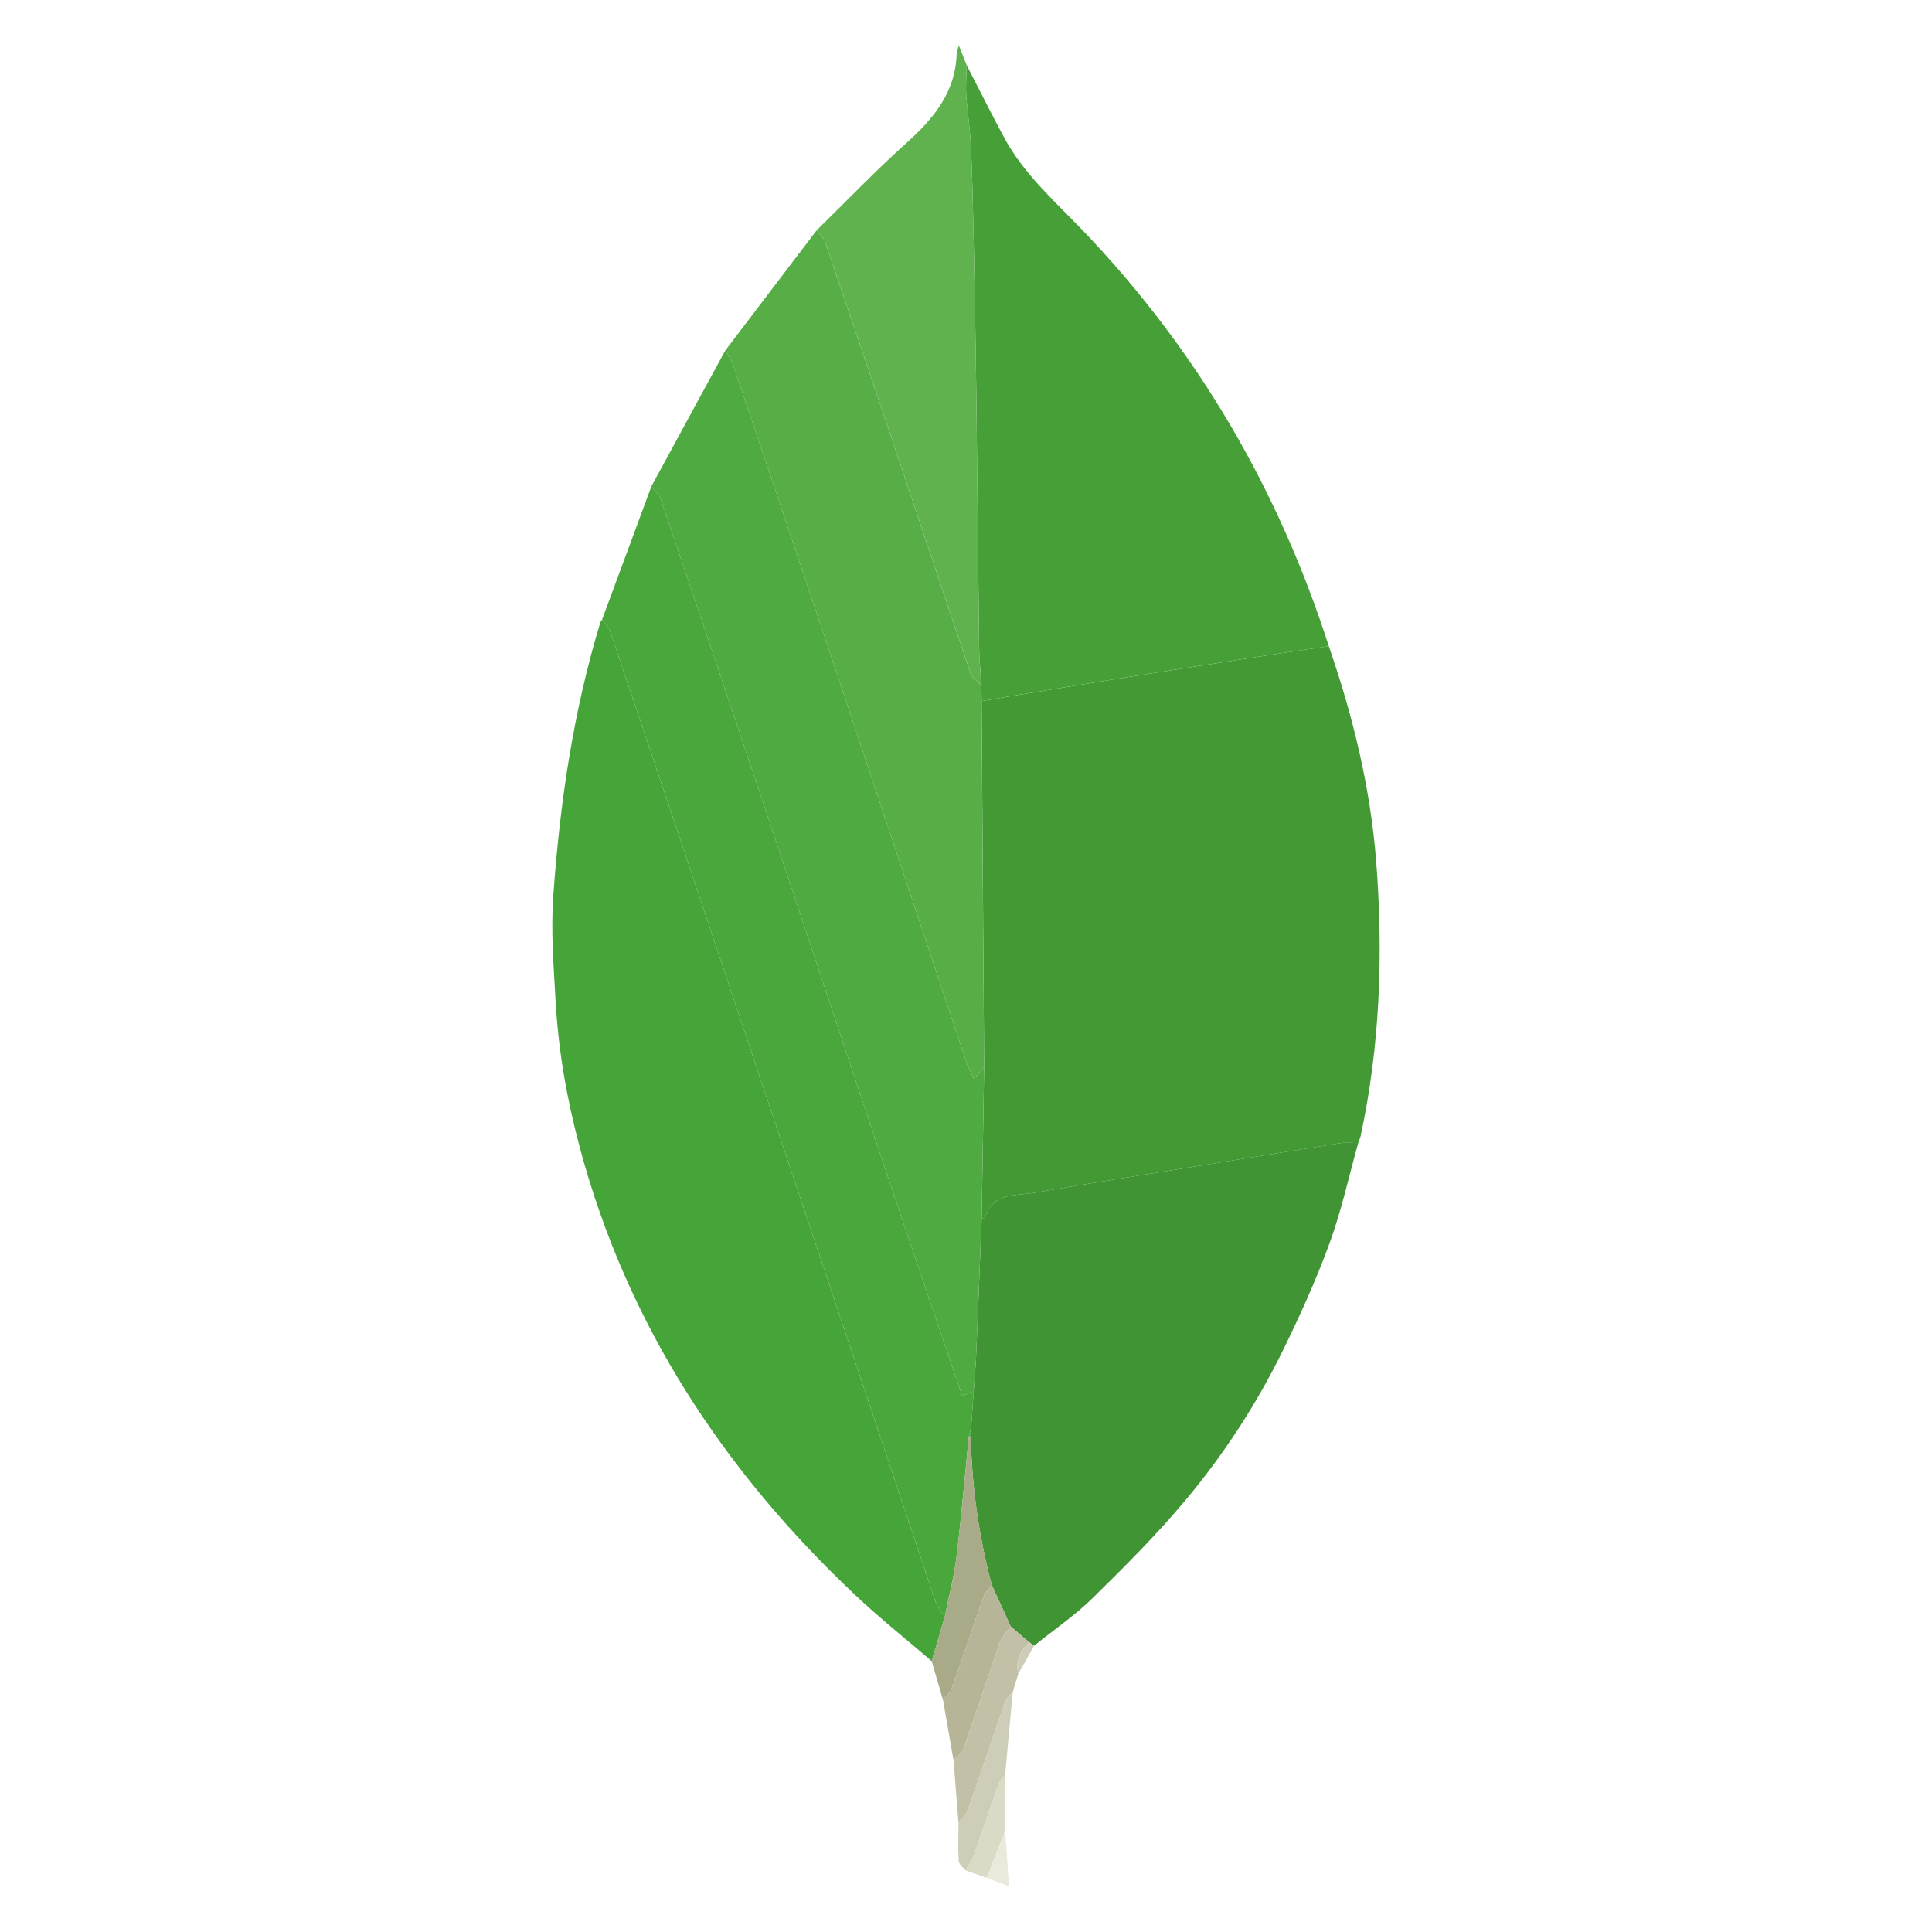
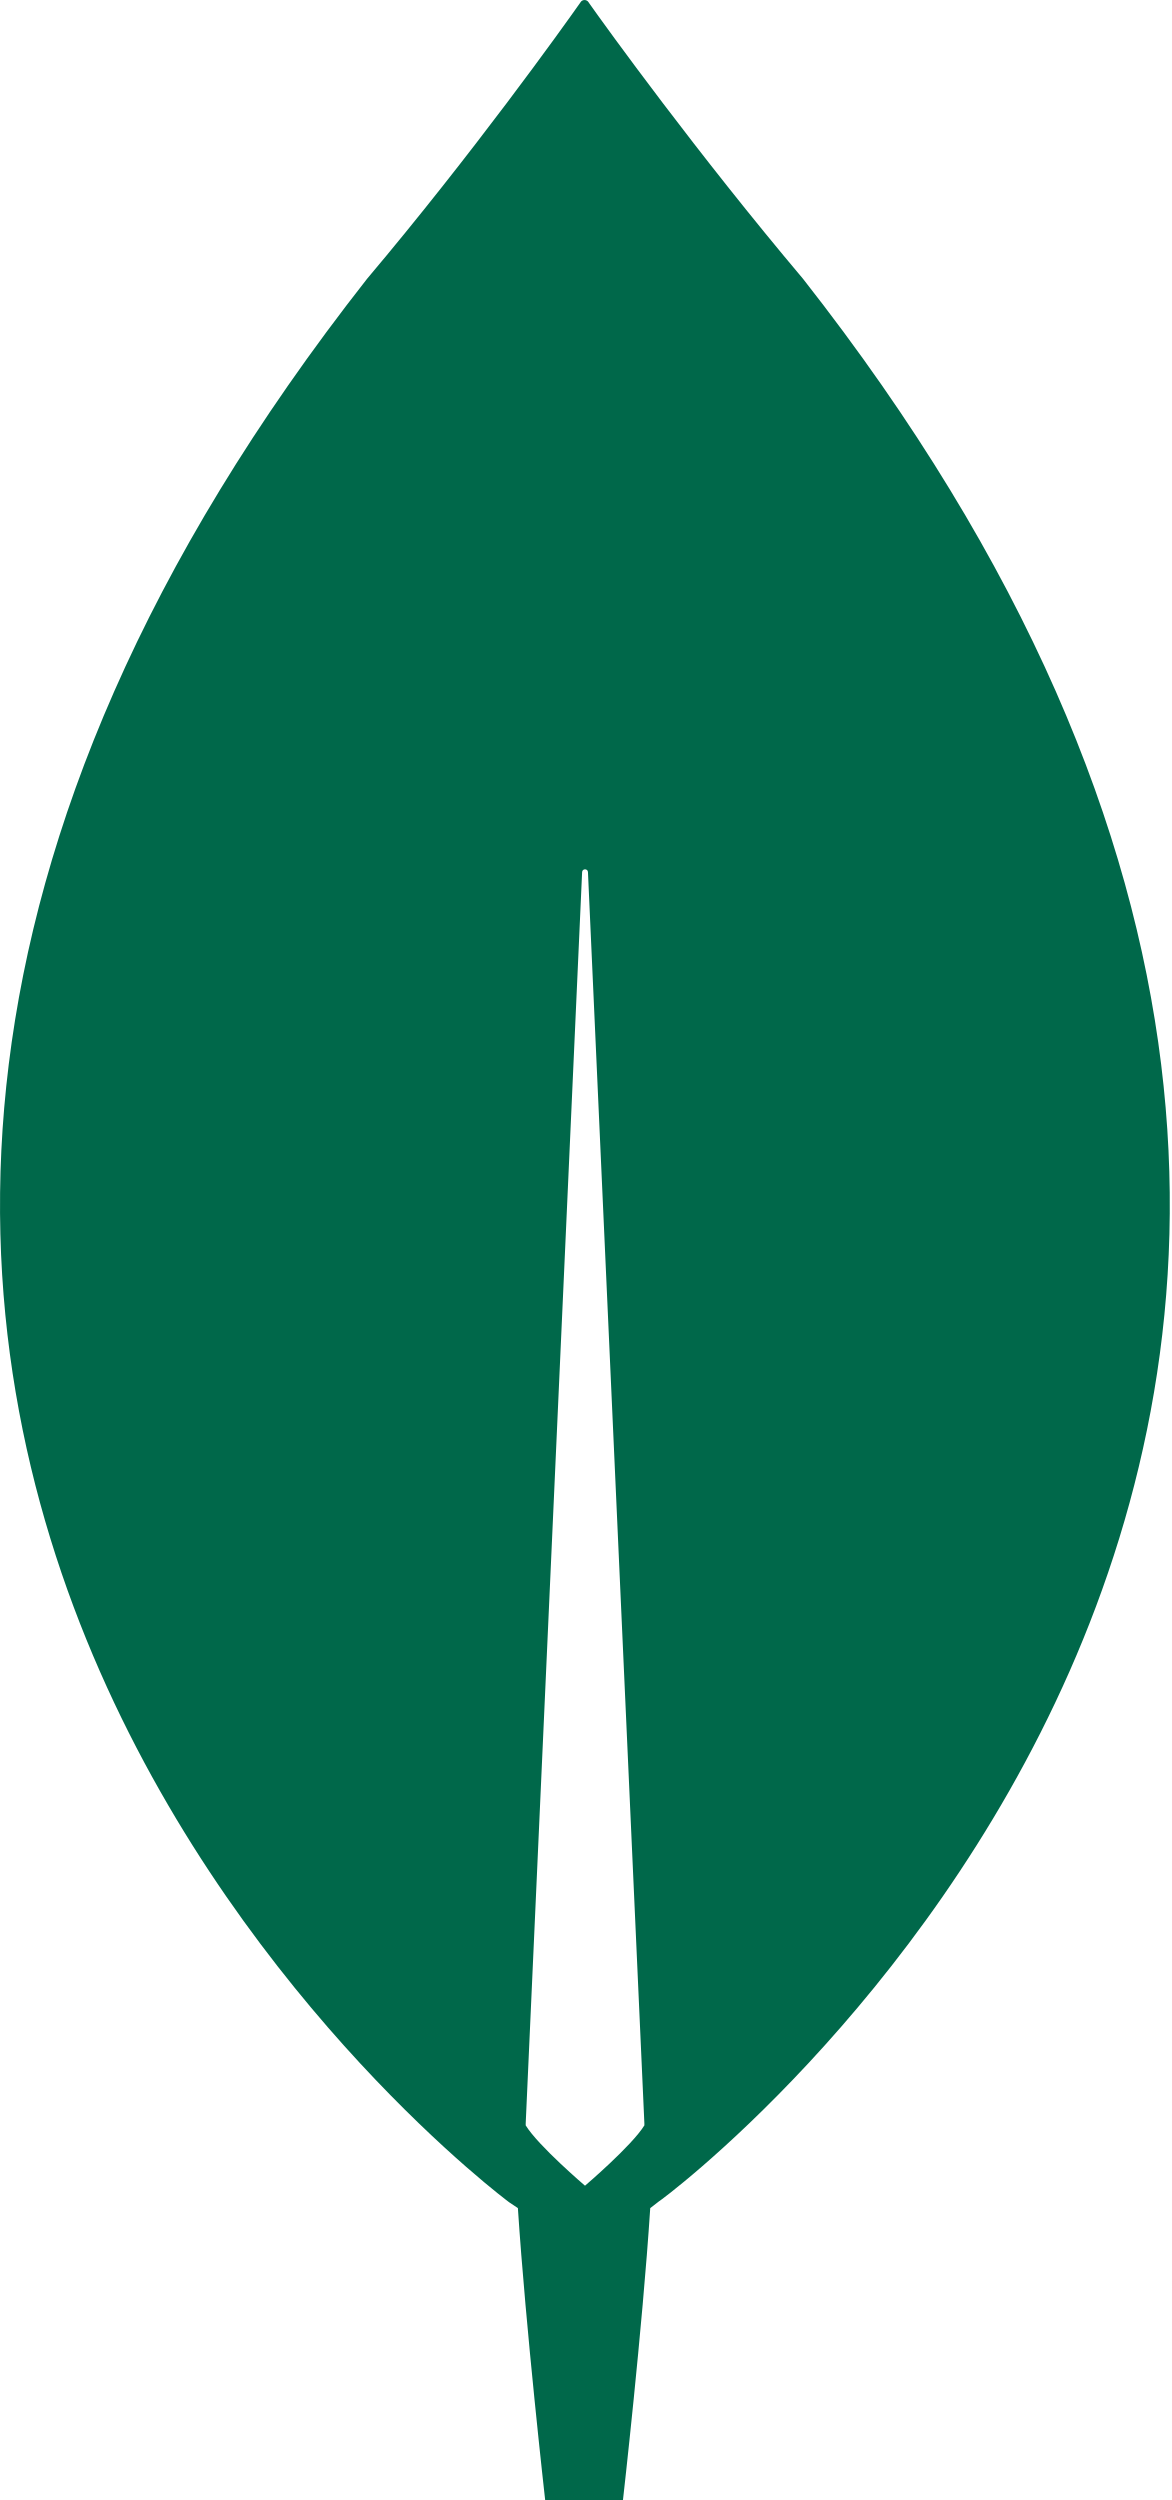
- <svg xmlns="http://www.w3.org/2000/svg" viewBox="0 0 128 128">
-   <path fill-rule="evenodd" clip-rule="evenodd" fill="#439934" d="M88.038 42.812c1.605 4.643 2.761 9.383 3.141 14.296.472 6.095.256 12.147-1.029 18.142-.035.165-.109.32-.164.48-.403.001-.814-.049-1.208.012-3.329.523-6.655 1.065-9.981 1.604-3.438.557-6.881 1.092-10.313 1.687-1.216.21-2.721-.041-3.212 1.641-.014.046-.154.054-.235.08l.166-10.051-.169-24.252 1.602-.275c2.62-.429 5.24-.864 7.862-1.281 3.129-.497 6.261-.98 9.392-1.465 1.381-.215 2.764-.412 4.148-.618z" />
-   <path fill-rule="evenodd" clip-rule="evenodd" fill="#45A538" d="M61.729 110.054c-1.69-1.453-3.439-2.842-5.059-4.37-8.717-8.222-15.093-17.899-18.233-29.566-.865-3.211-1.442-6.474-1.627-9.792-.13-2.322-.318-4.665-.154-6.975.437-6.144 1.325-12.229 3.127-18.147l.099-.138c.175.233.427.439.516.702 1.759 5.18 3.505 10.364 5.242 15.551 5.458 16.3 10.909 32.604 16.376 48.9.107.318.384.579.583.866l-.87 2.969z" />
-   <path fill-rule="evenodd" clip-rule="evenodd" fill="#46A037" d="M88.038 42.812c-1.384.206-2.768.403-4.149.616-3.131.485-6.263.968-9.392 1.465-2.622.417-5.242.852-7.862 1.281l-1.602.275-.012-1.045c-.053-.859-.144-1.717-.154-2.576-.069-5.478-.112-10.956-.18-16.434-.042-3.429-.105-6.857-.175-10.285-.043-2.13-.089-4.261-.185-6.388-.052-1.143-.236-2.28-.311-3.423-.042-.657.016-1.319.029-1.979.817 1.583 1.616 3.178 2.456 4.749 1.327 2.484 3.441 4.314 5.344 6.311 7.523 7.892 12.864 17.068 16.193 27.433z" />
-   <path fill-rule="evenodd" clip-rule="evenodd" fill="#409433" d="M65.036 80.753c.081-.026.222-.034.235-.08.491-1.682 1.996-1.431 3.212-1.641 3.432-.594 6.875-1.13 10.313-1.687 3.326-.539 6.652-1.081 9.981-1.604.394-.062.805-.011 1.208-.012-.622 2.22-1.112 4.488-1.901 6.647-.896 2.449-1.98 4.839-3.131 7.182a49.142 49.142 0 01-6.353 9.763c-1.919 2.308-4.058 4.441-6.202 6.548-1.185 1.165-2.582 2.114-3.882 3.161l-.337-.23-1.214-1.038-1.256-2.753a41.402 41.402 0 01-1.394-9.838l.023-.561.171-2.426c.057-.828.133-1.655.168-2.485.129-2.982.241-5.964.359-8.946z" />
-   <path fill-rule="evenodd" clip-rule="evenodd" fill="#4FAA41" d="M65.036 80.753c-.118 2.982-.23 5.964-.357 8.947-.035.83-.111 1.657-.168 2.485l-.765.289c-1.699-5.002-3.399-9.951-5.062-14.913-2.75-8.209-5.467-16.431-8.213-24.642a4498.887 4498.887 0 00-6.7-19.867c-.105-.31-.407-.552-.617-.826l4.896-9.002c.168.292.39.565.496.879a6167.476 6167.476 0 016.768 20.118c2.916 8.73 5.814 17.467 8.728 26.198.116.349.308.671.491 1.062l.67-.78-.167 10.052z" />
-   <path fill-rule="evenodd" clip-rule="evenodd" fill="#4AA73C" d="M43.155 32.227c.21.274.511.516.617.826a4498.887 4498.887 0 016.7 19.867c2.746 8.211 5.463 16.433 8.213 24.642 1.662 4.961 3.362 9.911 5.062 14.913l.765-.289-.171 2.426-.155.559c-.266 2.656-.49 5.318-.814 7.968-.163 1.328-.509 2.632-.772 3.947-.198-.287-.476-.548-.583-.866-5.467-16.297-10.918-32.6-16.376-48.9a3888.972 3888.972 0 00-5.242-15.551c-.089-.263-.34-.469-.516-.702l3.272-8.84z" />
-   <path fill-rule="evenodd" clip-rule="evenodd" fill="#57AE47" d="M65.202 70.702l-.67.78c-.183-.391-.375-.714-.491-1.062-2.913-8.731-5.812-17.468-8.728-26.198a6167.476 6167.476 0 00-6.768-20.118c-.105-.314-.327-.588-.496-.879l6.055-7.965c.191.255.463.482.562.769 1.681 4.921 3.347 9.848 5.003 14.778 1.547 4.604 3.071 9.215 4.636 13.813.105.308.47.526.714.786l.012 1.045c.058 8.082.115 16.167.171 24.251z" />
-   <path fill-rule="evenodd" clip-rule="evenodd" fill="#60B24F" d="M65.021 45.404c-.244-.26-.609-.478-.714-.786-1.565-4.598-3.089-9.209-4.636-13.813-1.656-4.93-3.322-9.856-5.003-14.778-.099-.287-.371-.514-.562-.769 1.969-1.928 3.877-3.925 5.925-5.764 1.821-1.634 3.285-3.386 3.352-5.968.003-.107.059-.214.145-.514l.519 1.306c-.013.661-.072 1.322-.029 1.979.075 1.143.259 2.28.311 3.423.096 2.127.142 4.258.185 6.388.069 3.428.132 6.856.175 10.285.067 5.478.111 10.956.18 16.434.008.861.098 1.718.152 2.577z" />
-   <path fill-rule="evenodd" clip-rule="evenodd" fill="#A9AA88" d="M62.598 107.085c.263-1.315.609-2.62.772-3.947.325-2.649.548-5.312.814-7.968l.066-.01.066.011a41.402 41.402 0 001.394 9.838c-.176.232-.425.439-.518.701-.727 2.05-1.412 4.116-2.143 6.166-.1.28-.378.498-.574.744l-.747-2.566.87-2.969z" />
-   <path fill-rule="evenodd" clip-rule="evenodd" fill="#B6B598" d="M62.476 112.621c.196-.246.475-.464.574-.744.731-2.05 1.417-4.115 2.143-6.166.093-.262.341-.469.518-.701l1.255 2.754c-.248.352-.59.669-.728 1.061l-2.404 7.059c-.099.283-.437.483-.663.722l-.695-3.985z" />
-   <path fill-rule="evenodd" clip-rule="evenodd" fill="#C2C1A7" d="M63.171 116.605c.227-.238.564-.439.663-.722l2.404-7.059c.137-.391.48-.709.728-1.061l1.215 1.037c-.587.58-.913 1.25-.717 2.097l-.369 1.208c-.168.207-.411.387-.494.624-.839 2.403-1.64 4.819-2.485 7.222-.107.305-.404.544-.614.812-.109-1.387-.22-2.771-.331-4.158z" />
-   <path fill-rule="evenodd" clip-rule="evenodd" fill="#CECDB7" d="M63.503 120.763c.209-.269.506-.508.614-.812.845-2.402 1.646-4.818 2.485-7.222.083-.236.325-.417.494-.624l-.509 5.545c-.136.157-.333.294-.398.477-.575 1.614-1.117 3.24-1.694 4.854-.119.333-.347.627-.525.938-.158-.207-.441-.407-.454-.623-.051-.841-.016-1.688-.013-2.533z" />
-   <path fill-rule="evenodd" clip-rule="evenodd" fill="#DBDAC7" d="M63.969 123.919c.178-.312.406-.606.525-.938.578-1.613 1.119-3.239 1.694-4.854.065-.183.263-.319.398-.477l.012 3.64-1.218 3.124-1.411-.495z" />
-   <path fill-rule="evenodd" clip-rule="evenodd" fill="#EBE9DC" d="M65.38 124.415l1.218-3.124.251 3.696-1.469-.572z" />
-   <path fill-rule="evenodd" clip-rule="evenodd" fill="#CECDB7" d="M67.464 110.898c-.196-.847.129-1.518.717-2.097l.337.23-1.054 1.867z" />
-   <path fill-rule="evenodd" clip-rule="evenodd" fill="#4FAA41" d="M64.316 95.172l-.066-.011-.066.01.155-.559-.023.56z" />
+ <svg xmlns="http://www.w3.org/2000/svg" viewBox="0 0 15 32" fill="none">
+   <path d="M10.278 3.568C8.933 1.974 7.762 0.355 7.526 0.019C7.501 -0.006 7.463 -0.006 7.438 0.019C7.202 0.355 6.044 1.974 4.699 3.568C-6.846 18.276 6.517 28.189 6.517 28.189L6.629 28.264C6.729 29.796 6.978 32 6.978 32H7.476H7.974C7.974 32 8.223 29.808 8.323 28.264L8.435 28.177C8.447 28.189 21.823 18.276 10.278 3.568ZM7.488 27.977C7.488 27.977 6.89 27.467 6.729 27.205V27.18L7.451 11.165C7.451 11.115 7.526 11.115 7.526 11.165L8.248 27.18V27.205C8.086 27.467 7.488 27.977 7.488 27.977Z" fill="#00684A" />
</svg>
